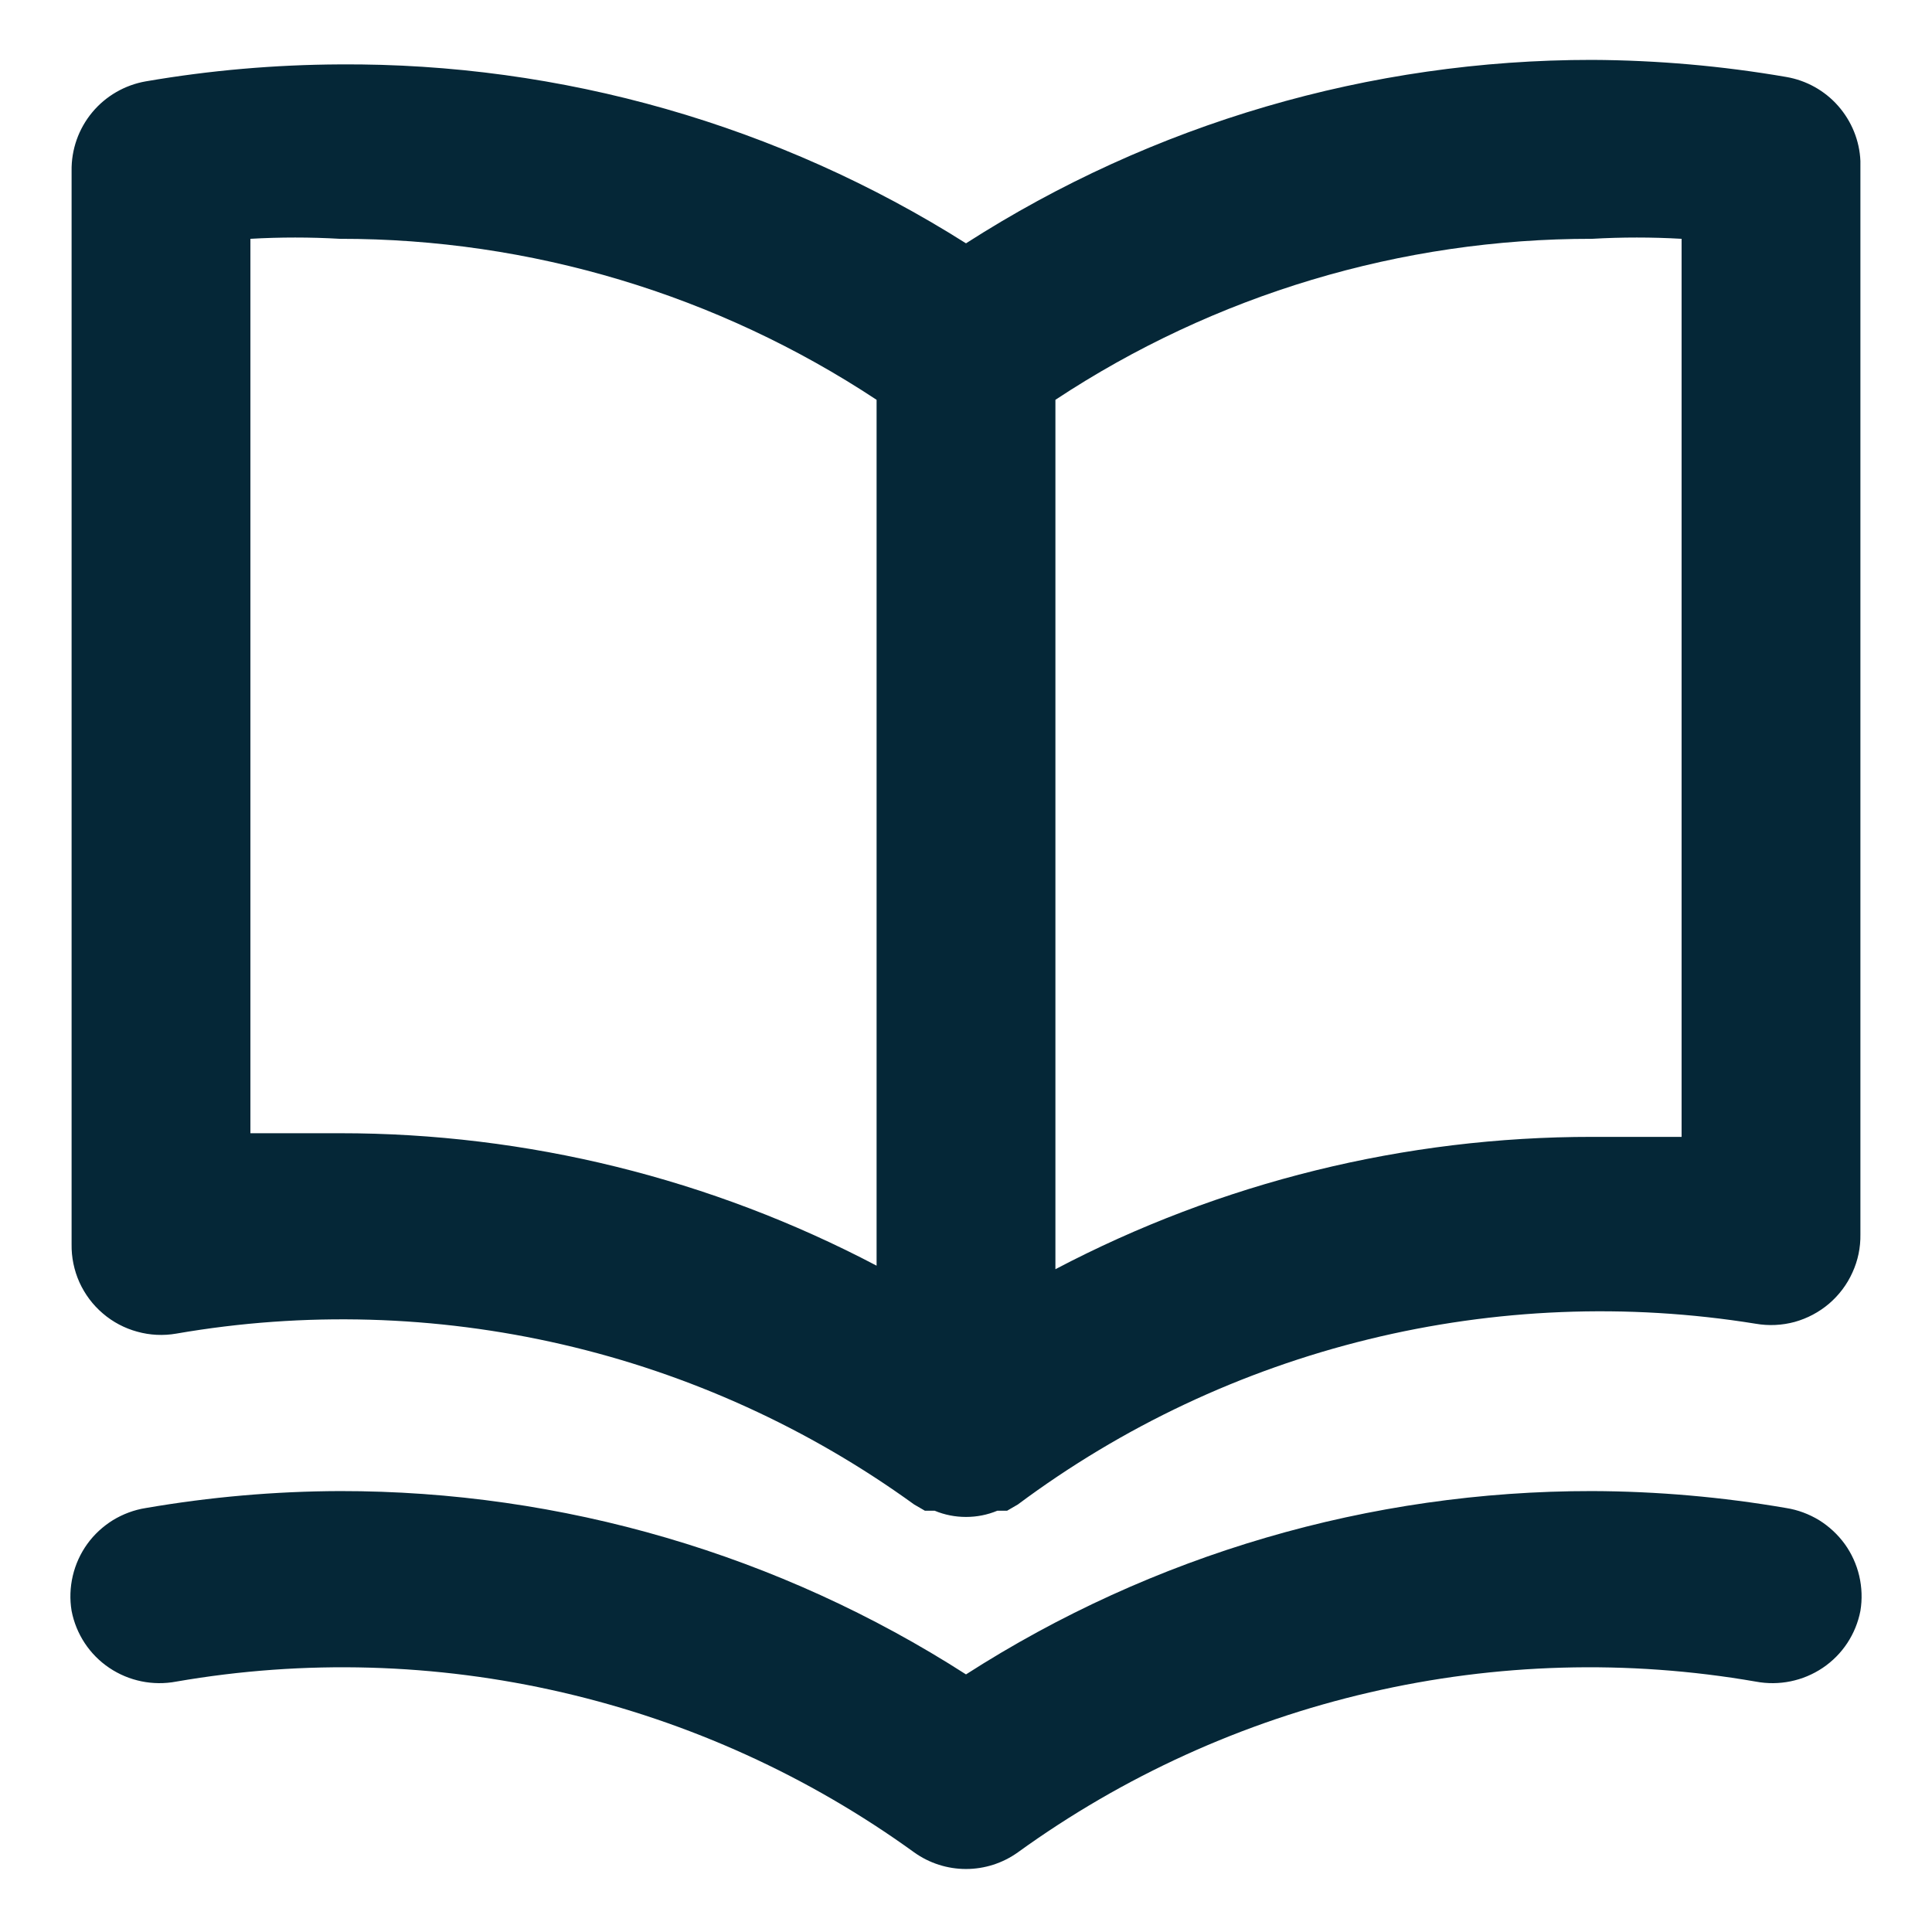
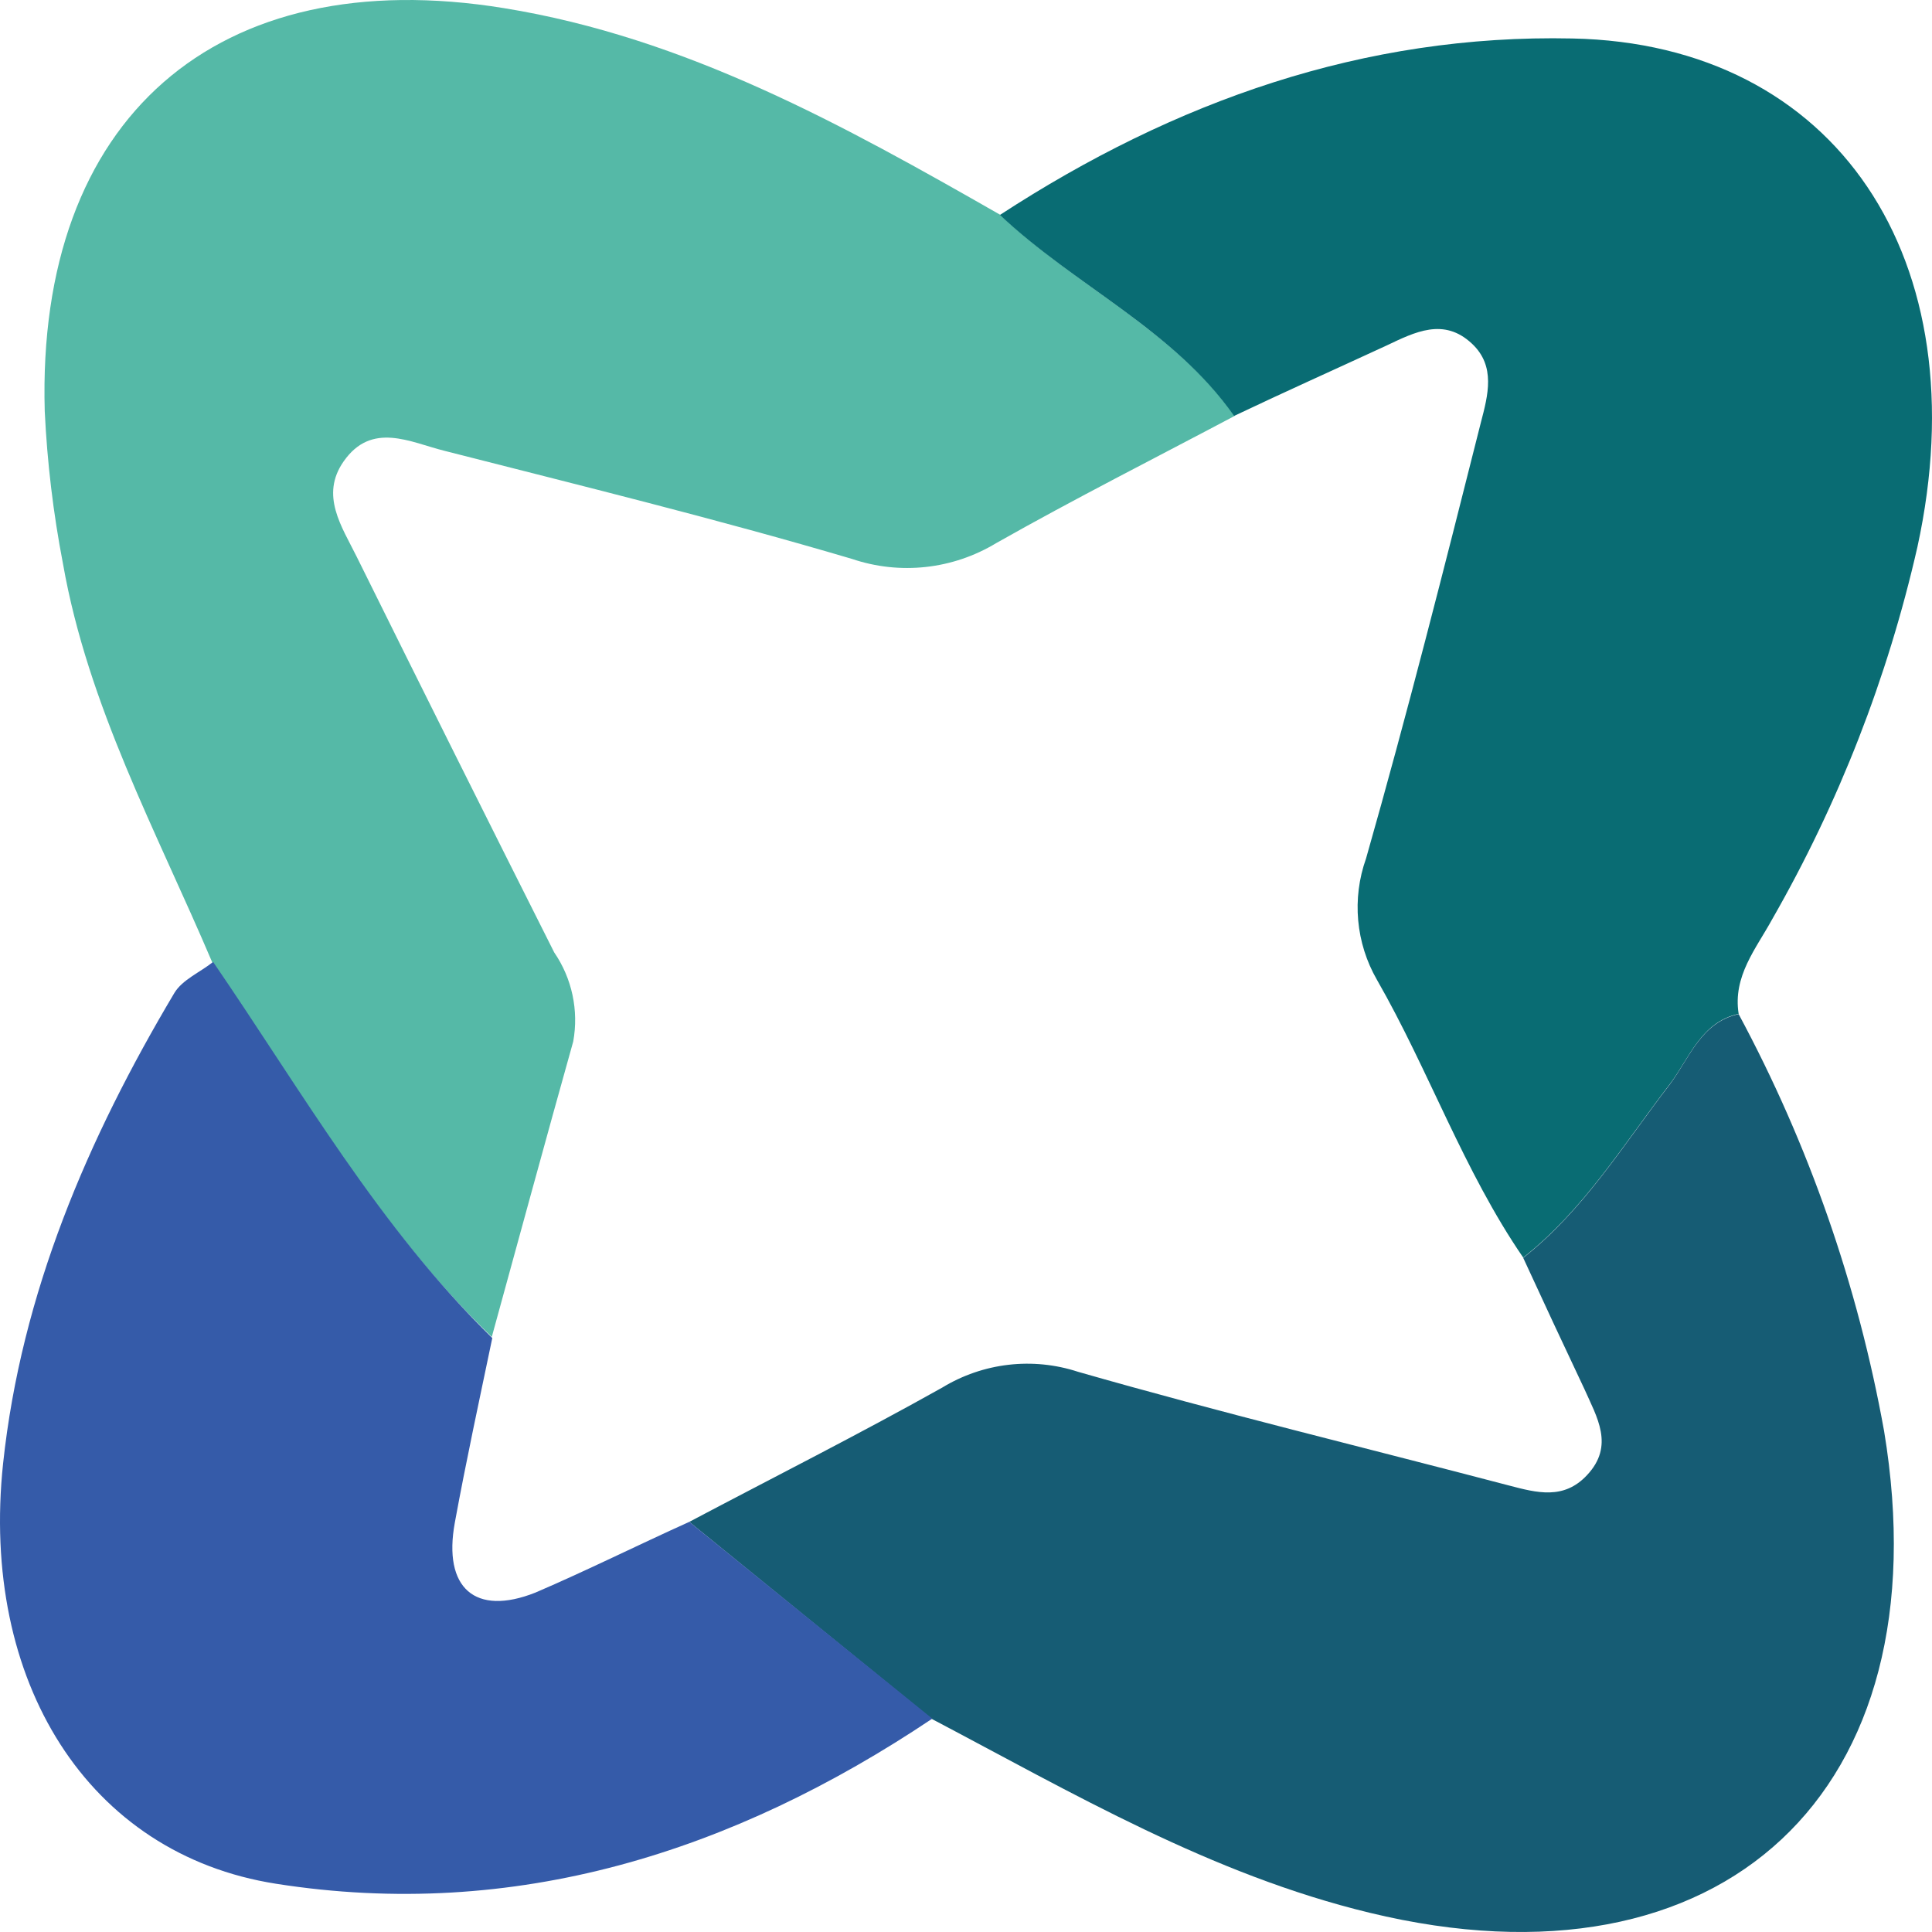
- <svg xmlns="http://www.w3.org/2000/svg" width="18" height="18" viewBox="0 0 18 18" fill="none">
-   <path d="M16.642 0.717C16.044 0.614 15.439 0.561 14.833 0.558C12.765 0.557 10.74 1.15 9 2.267C7.255 1.164 5.23 0.586 3.167 0.6C2.56 0.603 1.956 0.655 1.358 0.758C1.163 0.792 0.985 0.895 0.859 1.047C0.732 1.2 0.664 1.393 0.667 1.592V11.592C0.665 11.714 0.69 11.835 0.74 11.947C0.791 12.059 0.865 12.158 0.958 12.237C1.051 12.317 1.161 12.375 1.279 12.407C1.397 12.44 1.521 12.446 1.642 12.425C2.836 12.218 4.059 12.253 5.24 12.526C6.421 12.799 7.535 13.306 8.517 14.017L8.617 14.075H8.708C8.801 14.114 8.9 14.133 9 14.133C9.1 14.133 9.199 14.114 9.292 14.075H9.383L9.483 14.017C10.458 13.29 11.569 12.767 12.75 12.478C13.931 12.189 15.158 12.139 16.358 12.333C16.479 12.354 16.603 12.348 16.721 12.316C16.839 12.283 16.948 12.225 17.041 12.146C17.134 12.066 17.209 11.967 17.259 11.855C17.31 11.744 17.335 11.623 17.333 11.5V1.5C17.325 1.31 17.251 1.129 17.125 0.986C17 0.844 16.829 0.749 16.642 0.717ZM8.167 11.792C6.625 10.981 4.909 10.557 3.167 10.558C2.892 10.558 2.617 10.558 2.333 10.558V2.225C2.611 2.209 2.889 2.209 3.167 2.225C4.944 2.223 6.683 2.745 8.167 3.725V11.792ZM15.667 10.592C15.383 10.592 15.108 10.592 14.833 10.592C13.091 10.591 11.375 11.014 9.833 11.825V3.725C11.316 2.745 13.055 2.223 14.833 2.225C15.111 2.209 15.389 2.209 15.667 2.225V10.592ZM16.642 14.05C16.044 13.947 15.439 13.894 14.833 13.892C12.765 13.89 10.74 14.483 9 15.6C7.26 14.483 5.235 13.89 3.167 13.892C2.56 13.894 1.956 13.947 1.358 14.05C1.25 14.067 1.146 14.106 1.052 14.163C0.959 14.221 0.877 14.296 0.813 14.385C0.749 14.474 0.703 14.575 0.678 14.682C0.653 14.789 0.649 14.9 0.667 15.008C0.709 15.225 0.835 15.416 1.018 15.539C1.201 15.662 1.425 15.708 1.642 15.667C2.836 15.46 4.059 15.494 5.24 15.768C6.421 16.041 7.535 16.548 8.517 17.258C8.658 17.359 8.827 17.413 9 17.413C9.173 17.413 9.342 17.359 9.483 17.258C10.465 16.548 11.579 16.041 12.76 15.768C13.941 15.494 15.164 15.46 16.358 15.667C16.575 15.708 16.799 15.662 16.982 15.539C17.165 15.416 17.291 15.225 17.333 15.008C17.351 14.9 17.347 14.789 17.322 14.682C17.297 14.575 17.251 14.474 17.187 14.385C17.122 14.296 17.041 14.221 16.948 14.163C16.854 14.106 16.75 14.067 16.642 14.05Z" fill="#052737" />
+ <svg xmlns="http://www.w3.org/2000/svg" viewBox="0 0 500 500">
+   <path style="fill: #55b9a7" d="M 54.878 248.942 C 40.536 215.22 22.759 182.66 16.294 145.866 C 13.784 132.848 12.206 119.661 11.579 106.412 C 9.425 30.574 56.091 -9.975 130.435 2.107 C 177.572 9.753 218.313 32.417 258.919 55.625 C 278.179 73.989 303.565 85.184 319.524 107.64 C 298.918 118.562 278.111 129.074 257.841 140.544 C 246.567 147.364 232.92 148.859 220.467 144.639 C 185.584 134.33 150.233 125.662 114.945 116.65 C 106.192 114.467 96.225 109.007 88.953 119.381 C 82.759 128.187 88.482 136.311 92.32 144.093 C 109.29 178.359 126.327 212.491 143.429 246.484 C 148.041 253.2 149.813 261.508 148.347 269.556 C 141.208 295.017 134.271 320.549 127.271 346.009 C 97.911 317.75 77.776 282.322 54.878 248.942 Z" />
+   <path style="fill: #096c73" d="M 319.39 107.64 C 303.565 85.184 278.179 73.989 258.783 55.625 C 304.036 26.138 353.059 8.798 406.931 9.959 C 475.214 11.325 512.453 67.164 496.223 141.566 C 488.526 175.397 475.859 207.867 458.649 237.882 C 454.473 245.529 448.411 252.628 449.962 262.389 C 440.196 264.504 437.235 273.858 432.117 280.614 C 420.129 296.178 409.893 313.109 394.206 325.462 C 378.783 303.003 369.828 277.065 356.359 253.584 C 350.872 244.059 349.834 232.557 353.53 222.183 C 364.171 184.844 373.733 147.097 383.229 109.416 C 385.112 102.248 387.134 94.739 380.94 88.938 C 373.665 82.109 366.191 85.933 358.852 89.415 C 345.718 95.491 332.588 101.361 319.39 107.64 Z" />
+   <path style="fill: #165c74" d="M 394.206 325.531 C 409.893 313.174 420.129 296.247 432.117 280.683 C 437.235 273.858 440.196 264.573 449.962 262.456 C 468.092 296.173 480.798 332.603 487.604 370.377 C 503.091 463.758 445.718 517.14 354.473 495.023 C 313.465 485.125 277.708 464.101 241.006 444.783 L 178.38 393.86 C 200.199 382.325 222.284 371.198 243.833 359.116 C 254.419 352.67 267.236 351.175 278.986 355.018 C 315.887 365.601 353.059 374.61 390.501 384.439 C 397.773 386.351 404.709 388.195 410.703 381.778 C 417.907 374.132 413.261 366.759 410.029 359.457 C 404.641 348.055 399.388 336.795 394.206 325.531 Z" />
+   <path style="fill: #355ba9" d="M 178.38 393.86 L 241.276 444.783 C 189.627 479.392 133.129 497.21 71.443 487.514 C 22.691 479.87 -5.189 435.089 0.805 378.705 C 5.519 334.677 22.691 294.676 45.115 256.995 C 47.201 253.515 51.848 251.605 55.149 248.942 C 78.044 282.322 98.178 317.75 127.403 346.281 C 124.105 362.118 120.67 377.886 117.706 394.065 C 114.608 410.994 122.959 418.365 138.583 412.154 C 151.781 406.49 164.914 399.936 178.38 393.86 Z" />
</svg>
